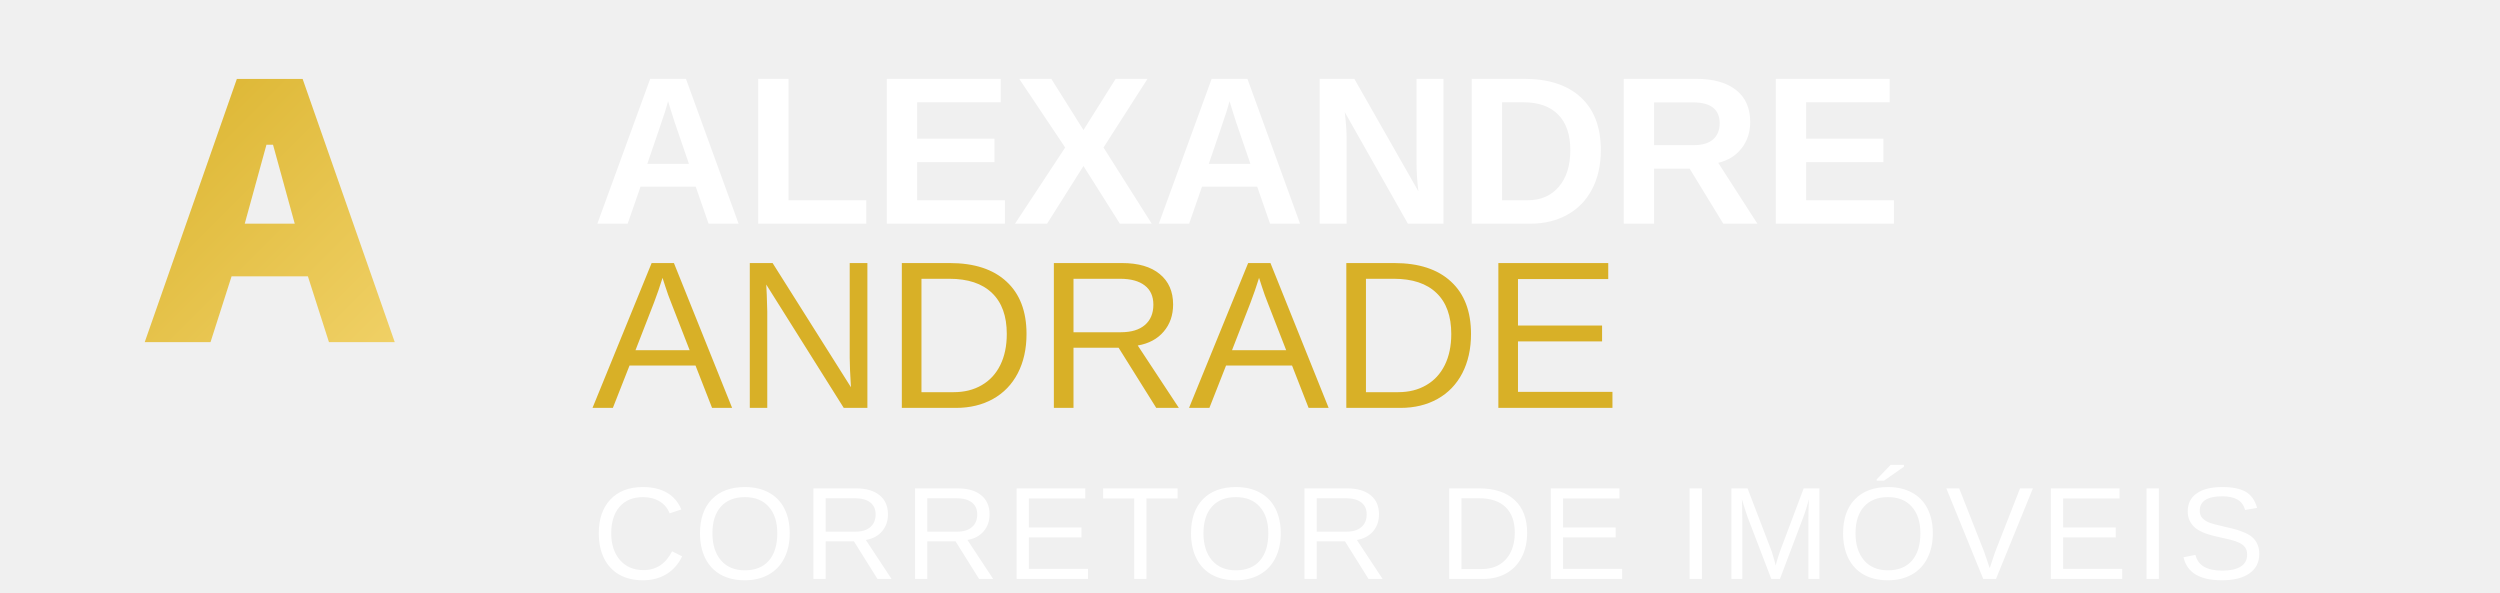
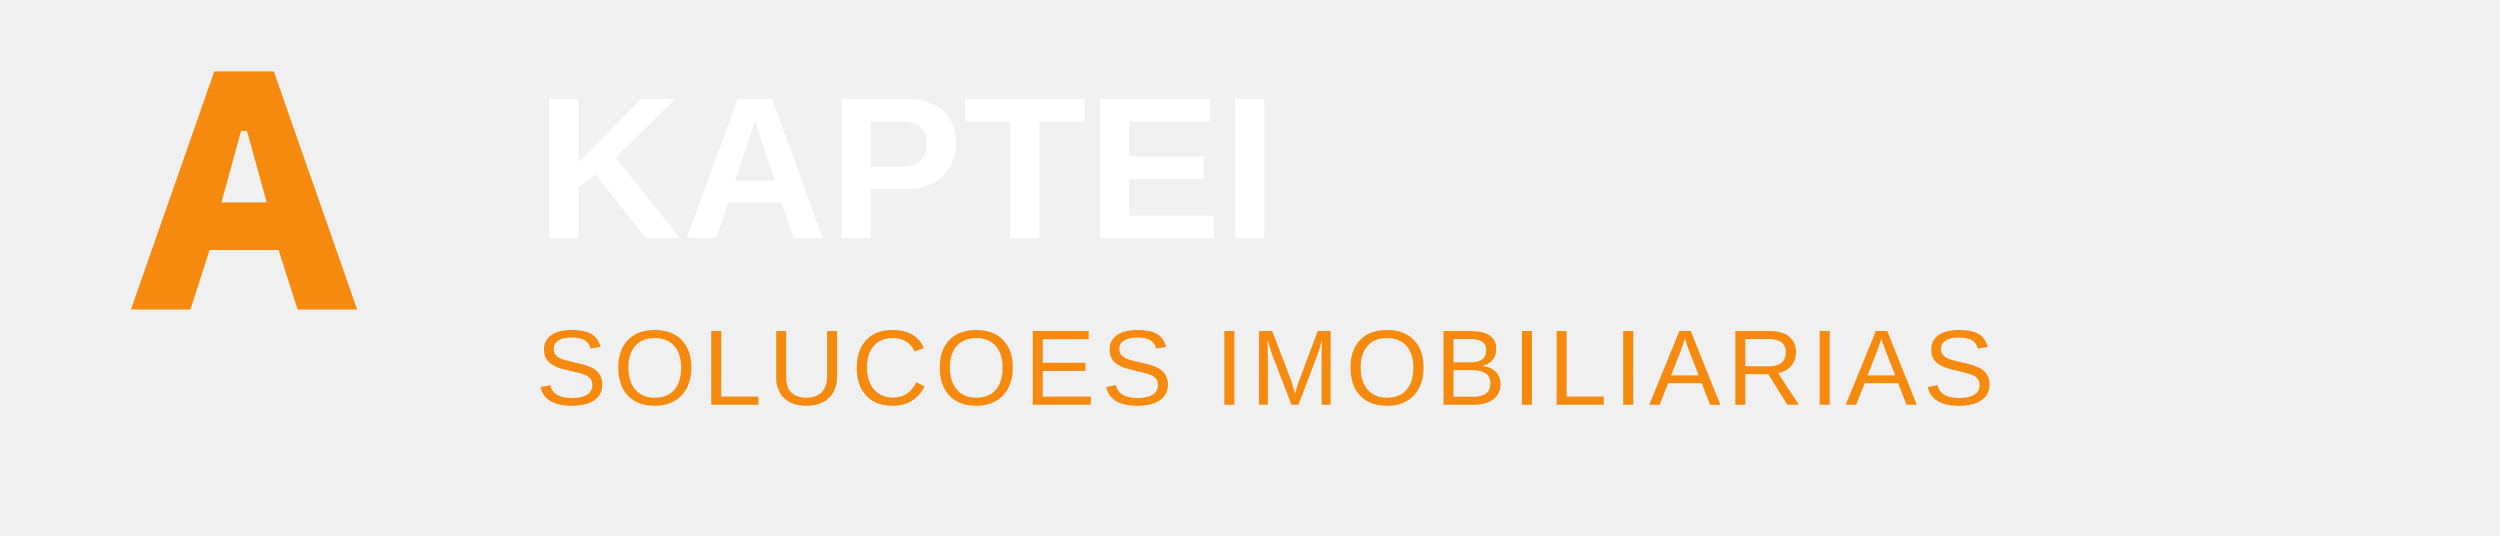
- <svg xmlns="http://www.w3.org/2000/svg" width="380" height="90" viewBox="0 0 380 90" fill="none">
+ <svg xmlns="http://www.w3.org/2000/svg" width="420" height="90" viewBox="0 0 420 90" fill="none">
  <defs>
-     <linearGradient id="aaGradient" x1="0" y1="0" x2="48" y2="48" gradientUnits="userSpaceOnUse">
-       <stop offset="0" stop-color="#D8B027" />
-       <stop offset="1" stop-color="#F2D36B" />
+     <linearGradient id="kapteiAccent" x1="0" y1="0" x2="48" y2="48" gradientUnits="userSpaceOnUse">
+       <stop offset="0" stop-color="#F58A0F" />
+       <stop offset="1" stop-color="#F58A0F" />
    </linearGradient>
  </defs>
-   <rect width="380" height="90" fill="transparent" />
+   <rect width="420" height="90" fill="transparent" />
  <g transform="translate(12 12)">
-     <path d="M20 40 L10 40 L24 0 H34 L48 40 H38 L34.8 30 H23.2 L20 40 Z M28.5 10 L25.2 22 H32.8 L29.5 10 H28.5 Z" fill="url(#aaGradient)" />
+     <path d="M20 40 L10 40 L24 0 H34 L48 40 H38 L34.8 30 H23.2 L20 40 Z M28.5 10 L25.2 22 H32.8 L29.5 10 H28.5 Z" fill="url(#kapteiAccent)" />
  </g>
-   <text x="90" y="34" font-family="'Montserrat', Arial, sans-serif" font-size="32" font-weight="700" fill="#FFFFFF">ALEXANDRE</text>
-   <text x="90" y="62" font-family="'Montserrat', Arial, sans-serif" font-size="32" font-weight="500" fill="#D8B027">ANDRADE</text>
-   <text x="90" y="88" font-family="'Montserrat', Arial, sans-serif" font-size="20" font-weight="400" fill="#FFFFFF" letter-spacing="1">CORRETOR DE IMÓVEIS</text>
+   <text x="90" y="40" font-family="'Montserrat', Arial, sans-serif" font-size="34" font-weight="700" fill="#FFFFFF">KAPTEI</text>
+   <text x="90" y="68" font-family="'Montserrat', Arial, sans-serif" font-size="18" font-weight="500" fill="#F58A0F" letter-spacing="1">SOLUCOES IMOBILIARIAS</text>
</svg>
